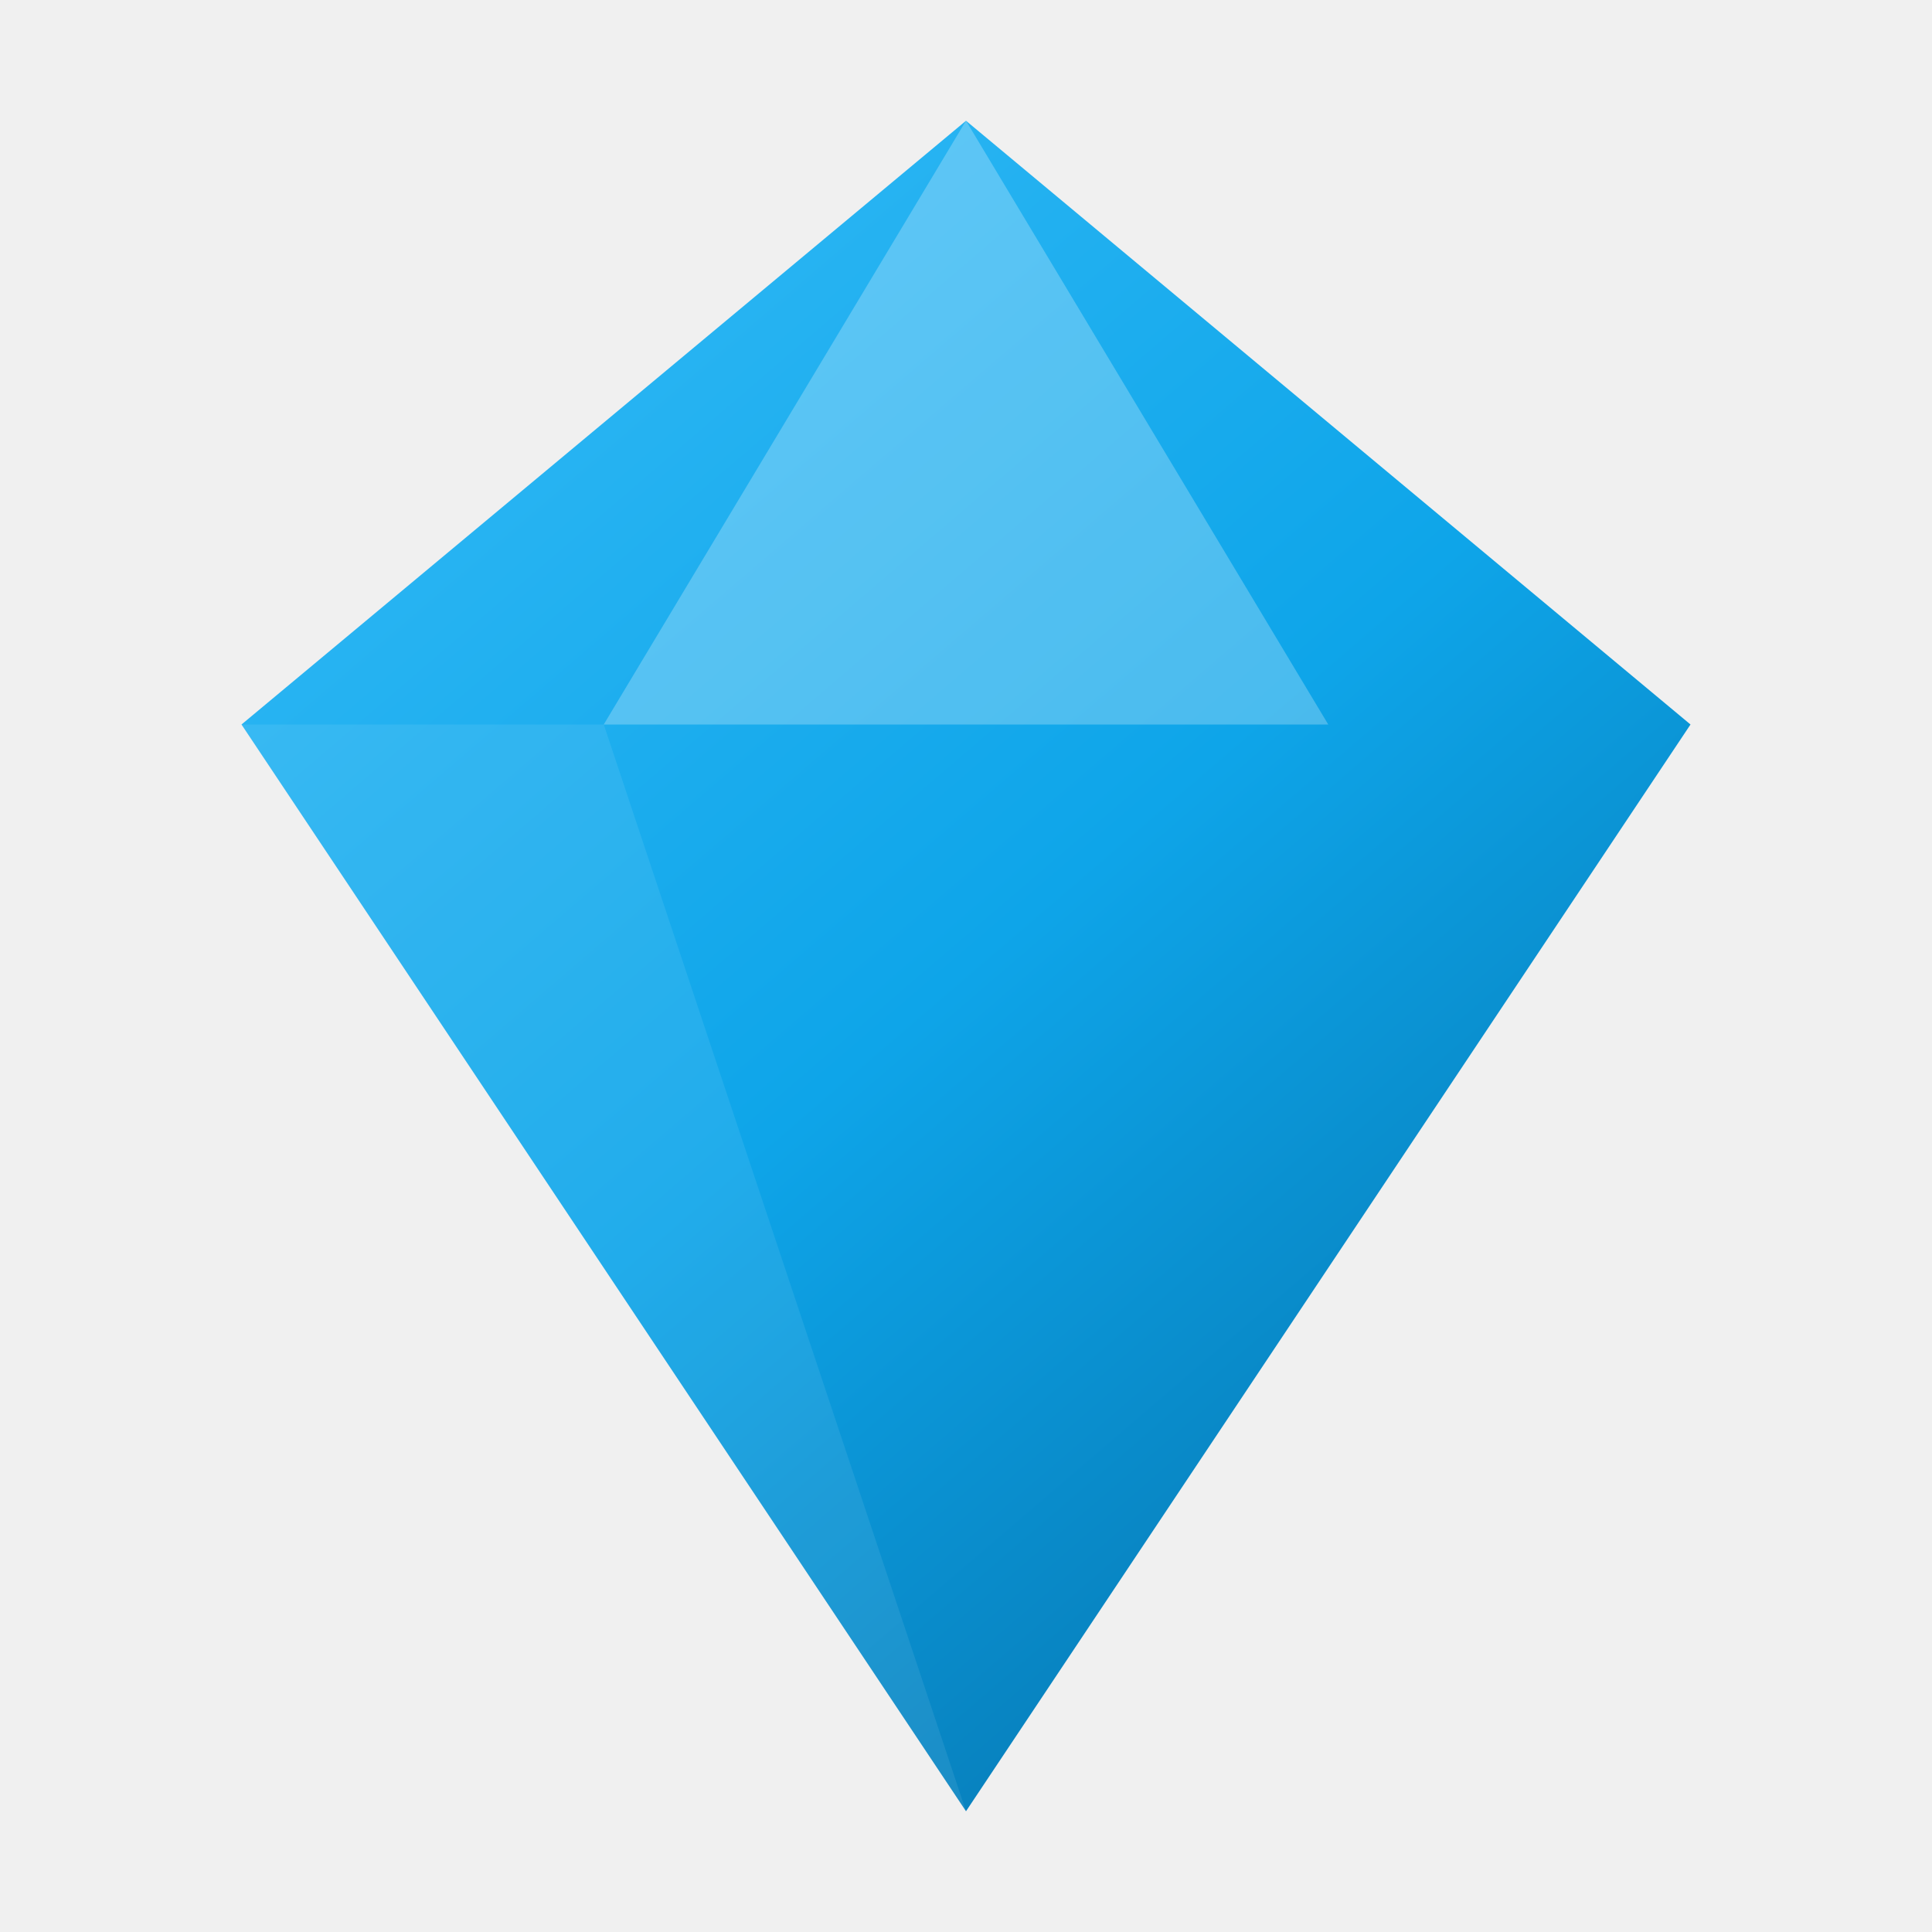
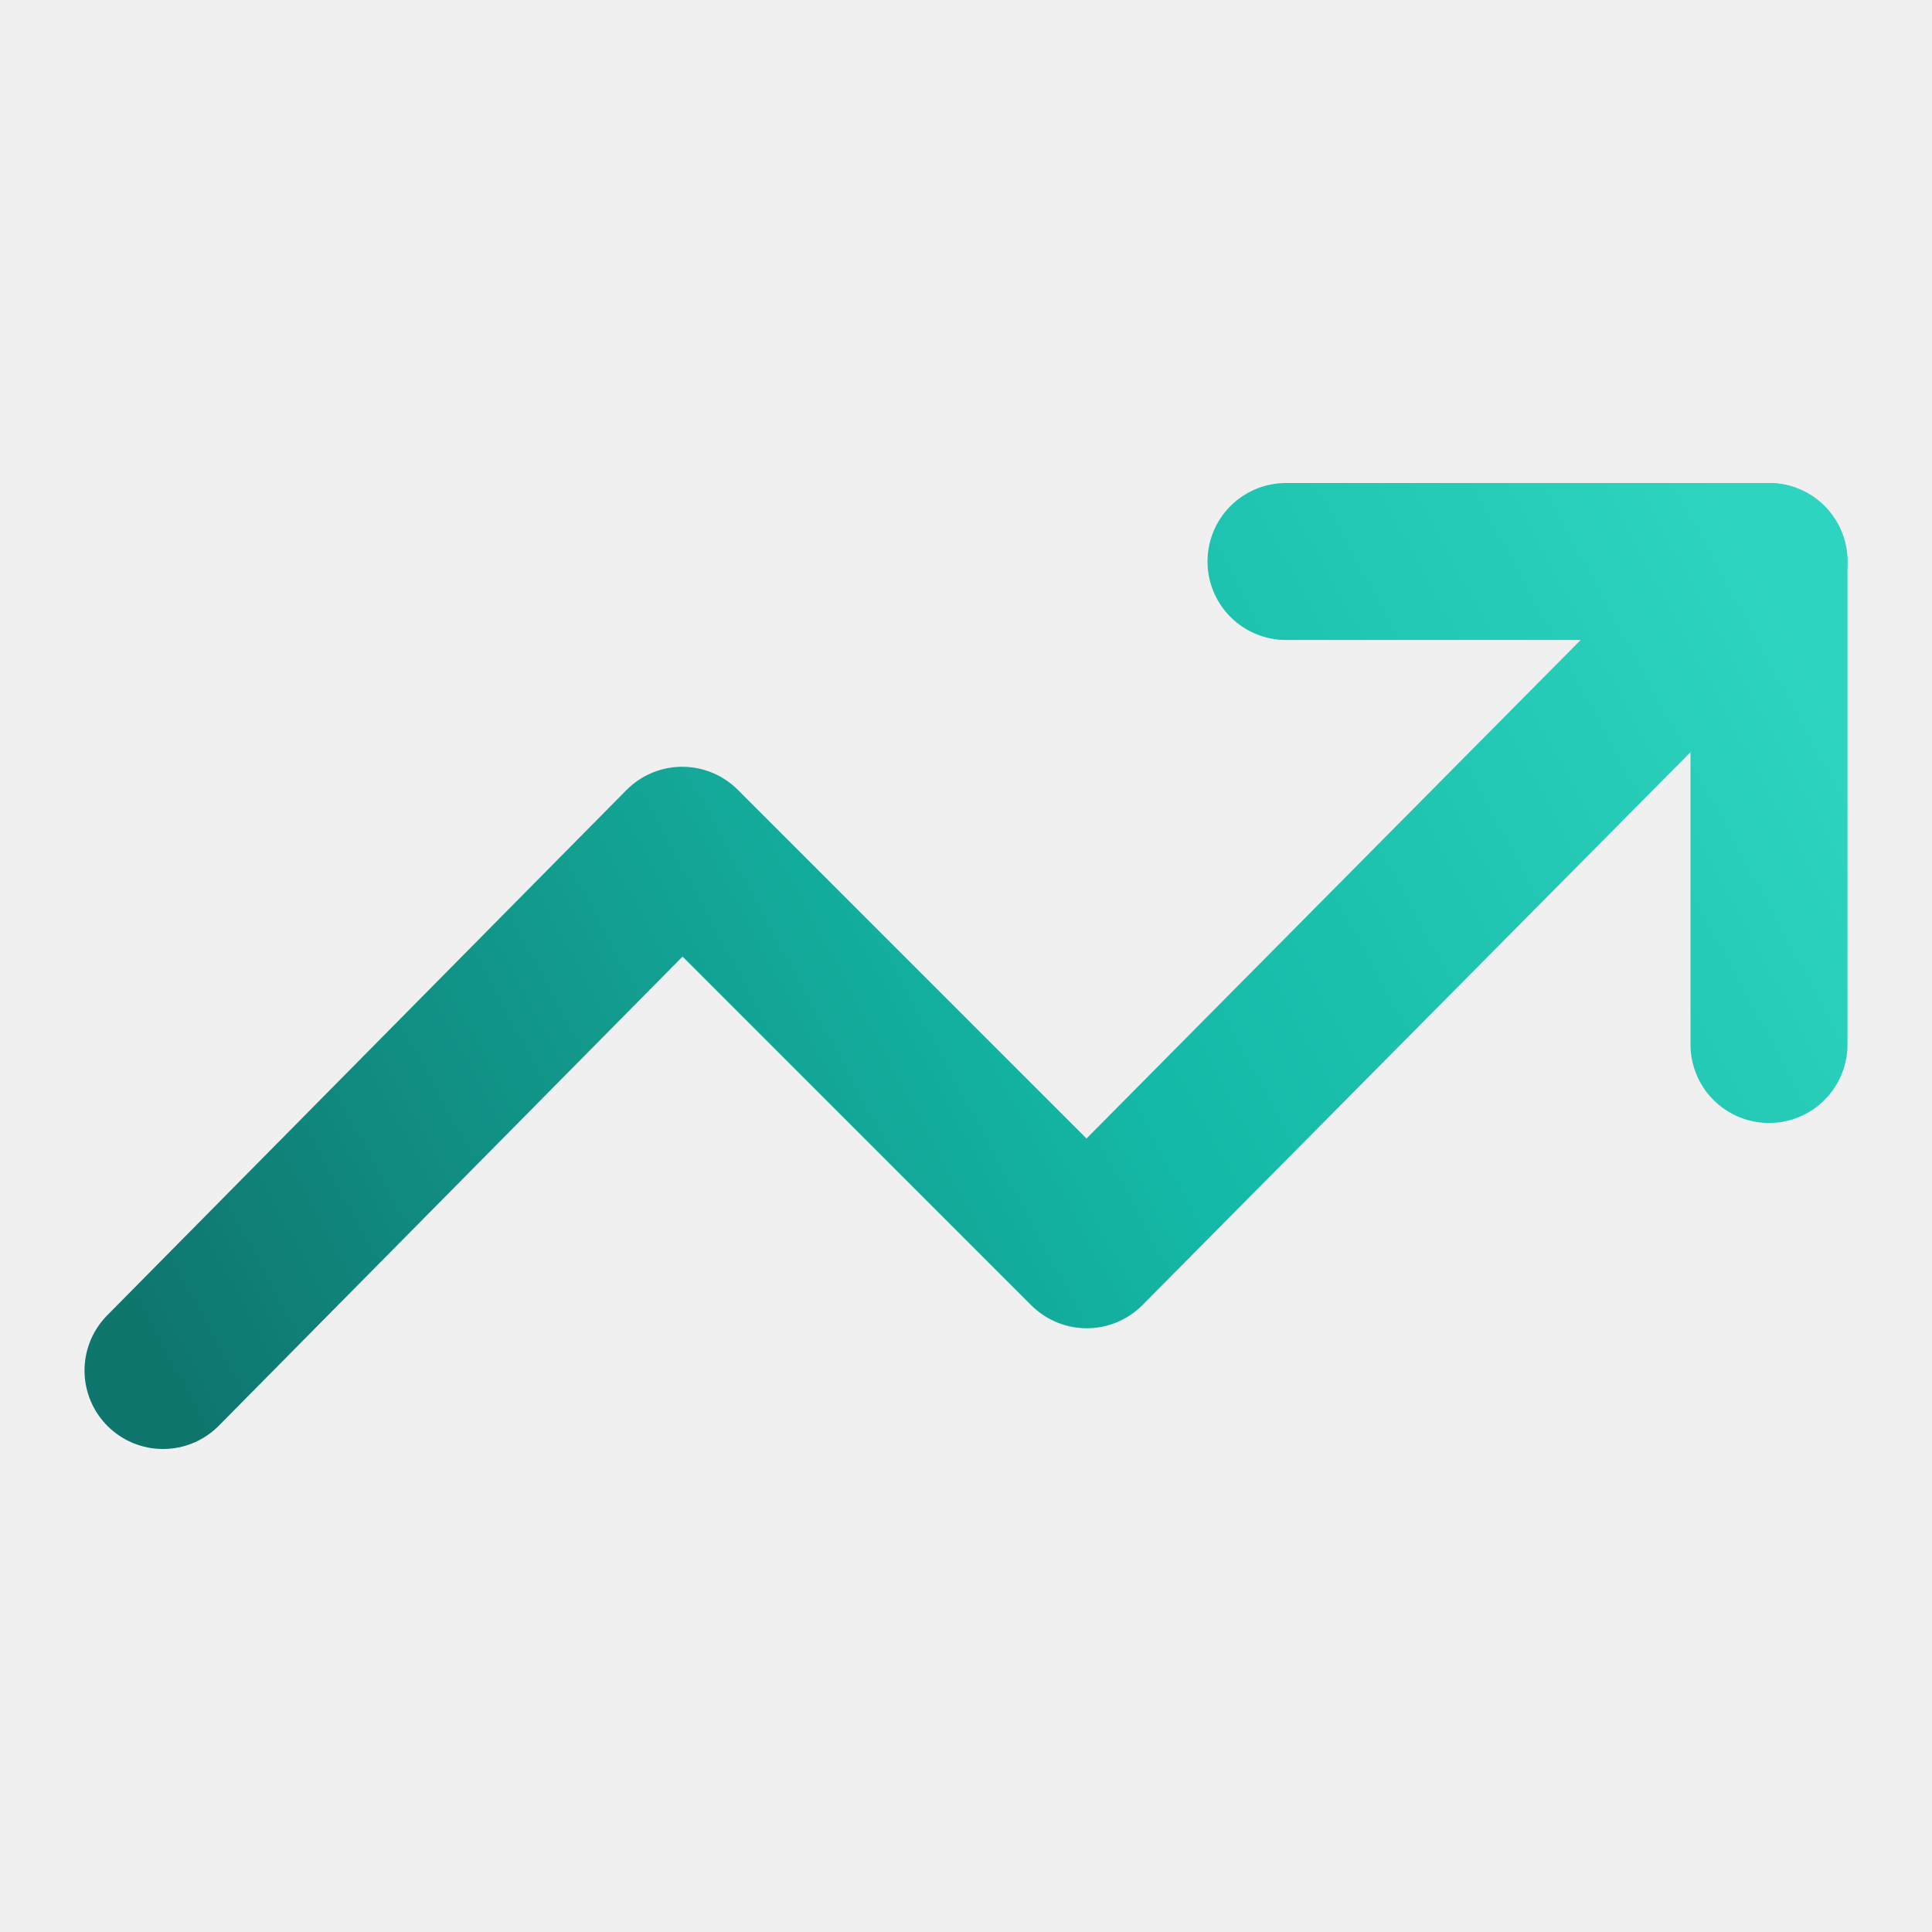
<svg xmlns="http://www.w3.org/2000/svg" width="32" height="32" viewBox="0 0 32 32" fill="none">
-   <path d="M16 2L28 12L16 30L4 12L16 2Z" fill="url(#g)" />
-   <path d="M16 2L10 12H22L16 2Z" fill="white" fill-opacity="0.25" />
-   <path d="M4 12L10 12L16 30L4 12Z" fill="white" fill-opacity="0.08" />
+   <g stroke="url(#g)" stroke-width="2.6" stroke-linecap="round" stroke-linejoin="round" fill="none">
+     <path d="M2.7 22.7 L11.3 14 L18 20.7 L29.3 9.3" />
+     <path d="M21.3 9.3 L29.3 9.3 L29.3 17.3" />
+   </g>
  <defs>
-     <linearGradient id="g" x1="4" y1="2" x2="28" y2="30" gradientUnits="userSpaceOnUse">
-       <stop stop-color="#38BDF8" />
-       <stop offset="0.5" stop-color="#0EA5E9" />
-       <stop offset="1" stop-color="#0369A1" />
+     <linearGradient id="g" x1="3" y1="23" x2="29" y2="9" gradientUnits="userSpaceOnUse">
+       <stop stop-color="#0f766e" />
+       <stop offset="0.55" stop-color="#14b8a6" />
+       <stop offset="1" stop-color="#2dd4bf" />
    </linearGradient>
  </defs>
</svg>
